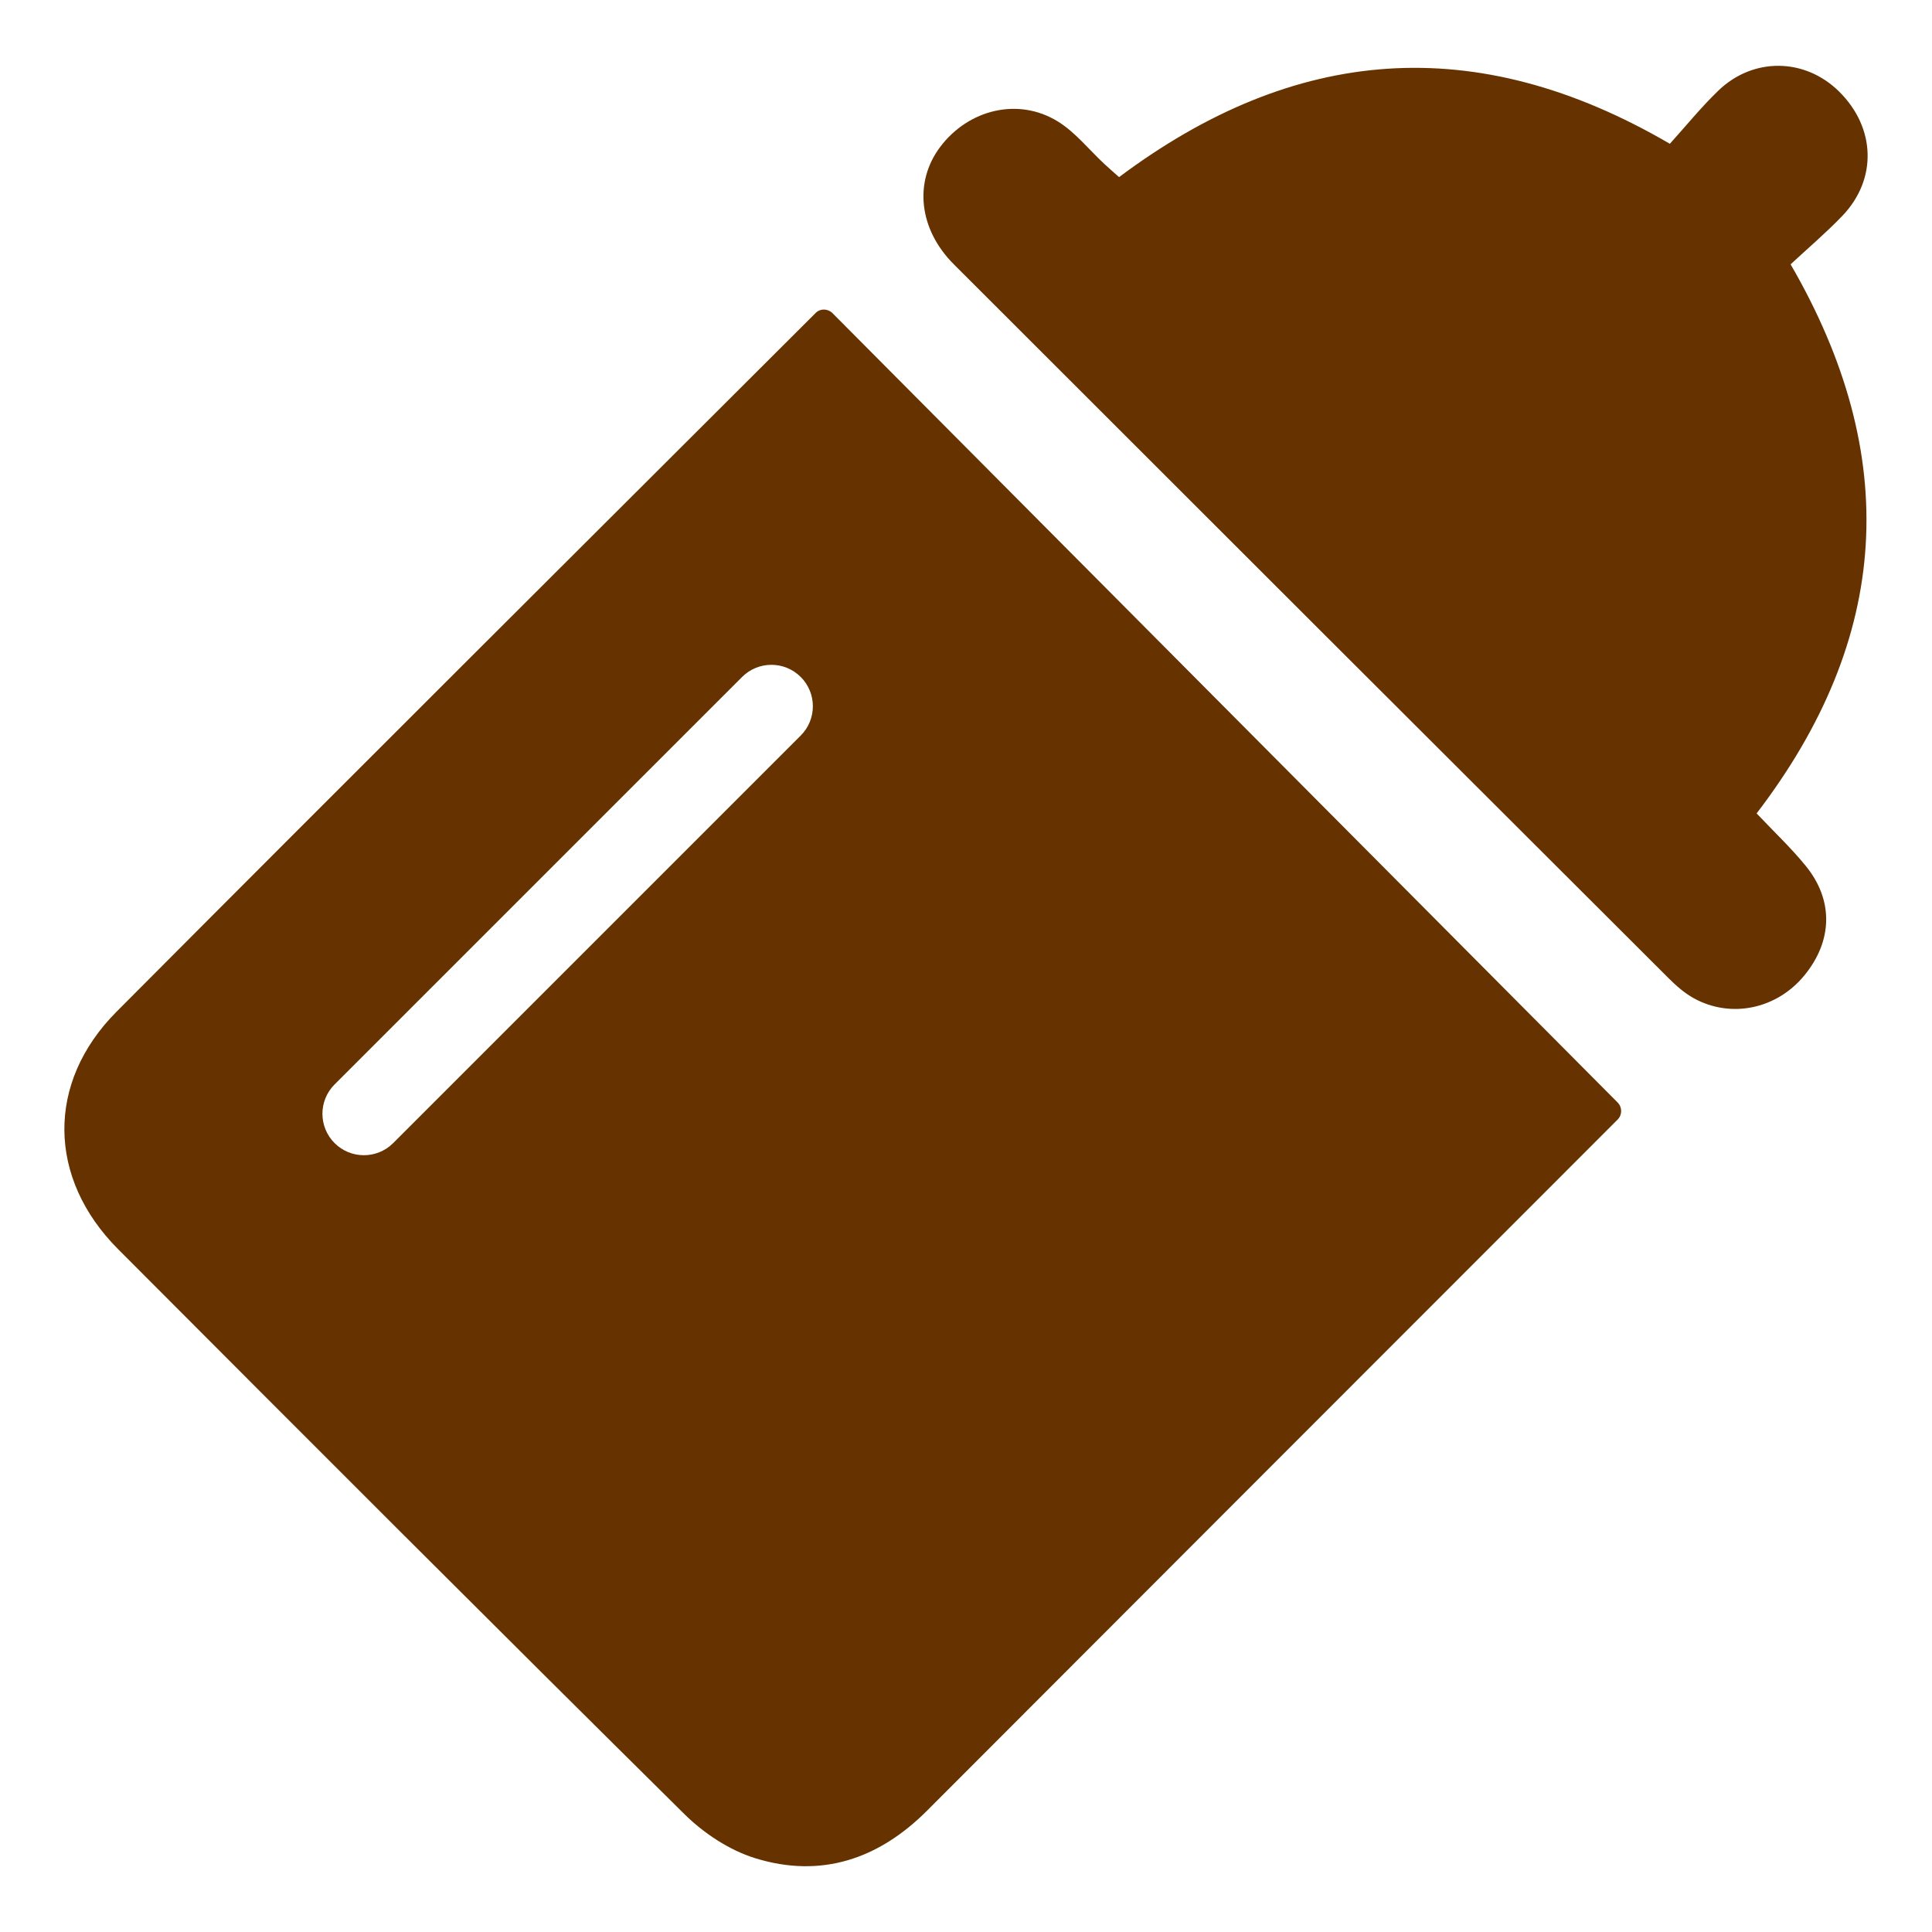
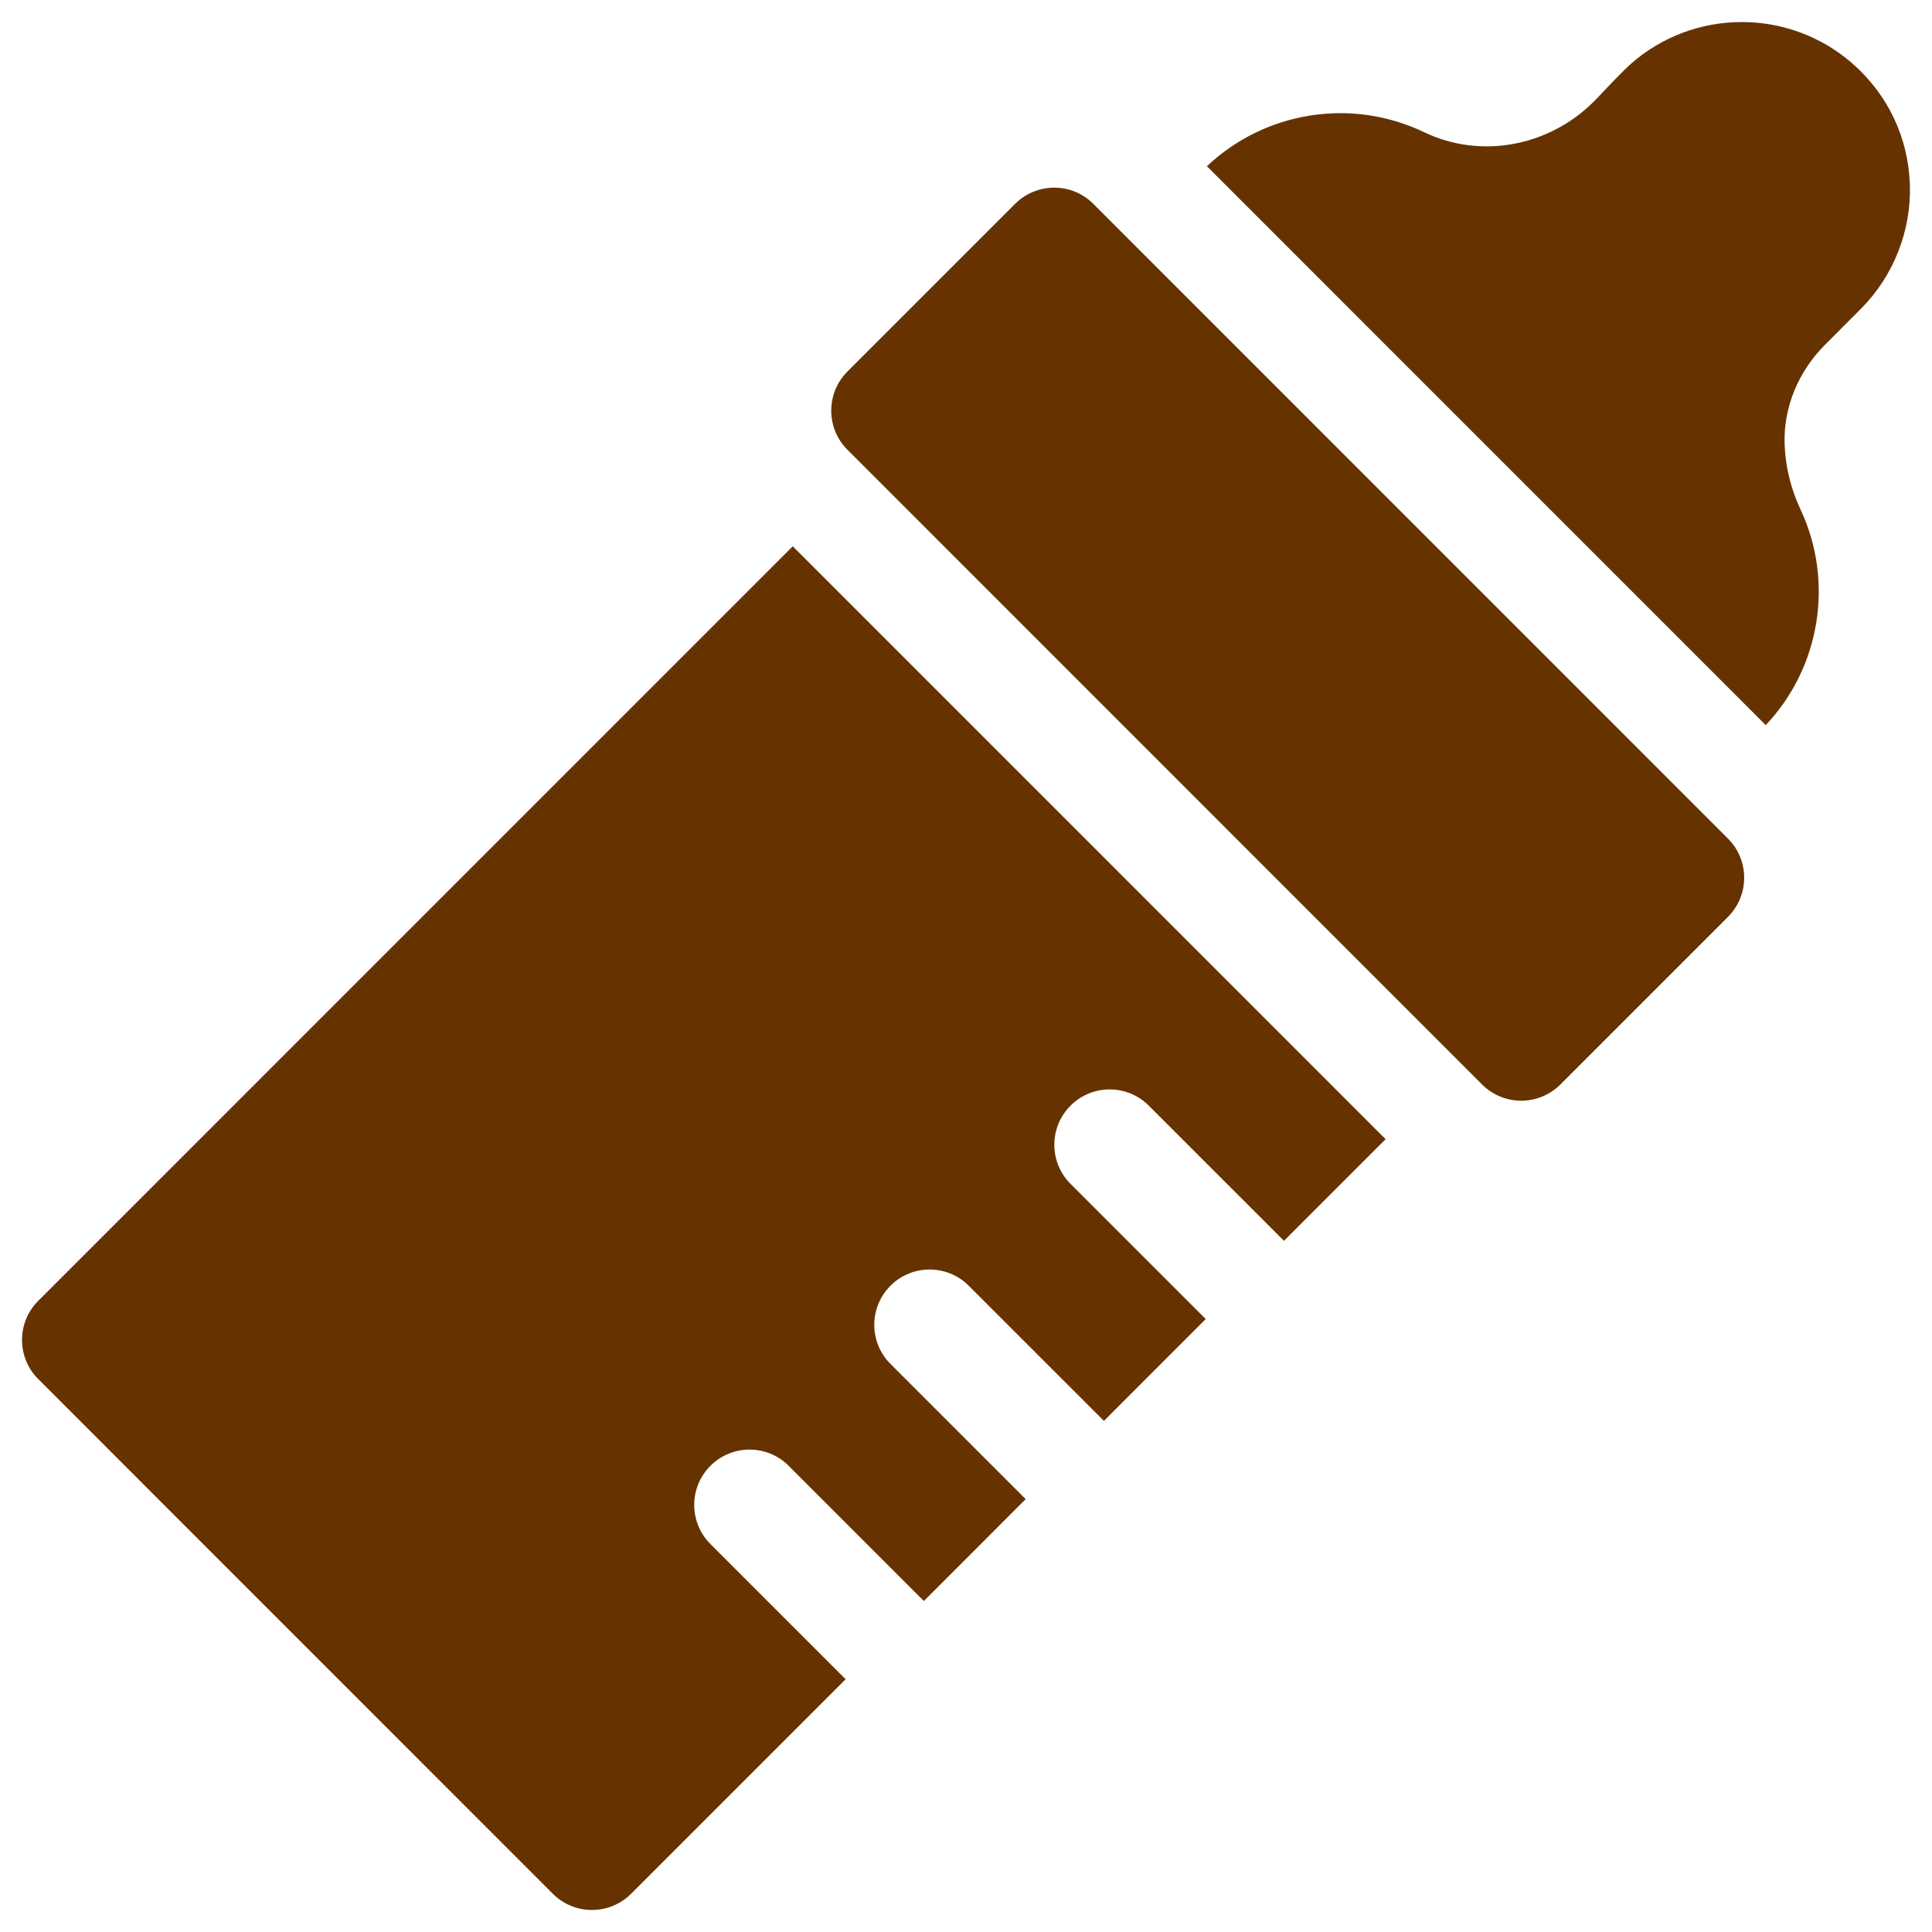
- <svg xmlns="http://www.w3.org/2000/svg" width="64px" height="64px" viewBox="0 0 64 64" version="1.1" id="SVGRoot">
-   <defs id="defs2059" />
+ <svg xmlns="http://www.w3.org/2000/svg" xmlns:ns1="http://www.openswatchbook.org/uri/2009/osb" width="64px" height="64px" viewBox="0 0 64 64" version="1.1" id="SVGRoot">
+   <defs id="defs842">
+     <linearGradient ns1:paint="solid" id="linearGradient1474">
+       <stop id="stop1472" offset="0" style="stop-color:#ffffff;stop-opacity:1;" />
+     </linearGradient>
+   </defs>
  <g id="layer1">
-     <path style="overflow:hidden;fill:#663300;stroke-width:0.069;fill-opacity:1" d="m 58.191,26.946 c 0.561,0.594 1.131,1.131 1.622,1.732 0.936,1.144 0.897,2.496 -0.047,3.641 -0.912,1.107 -2.425,1.429 -3.659,0.748 -0.313,-0.173 -0.593,-0.423 -0.848,-0.678 -7.891,-7.874 -15.779,-15.751 -23.663,-23.634 -1.159,-1.159 -1.327,-2.724 -0.45,-3.889 0.936,-1.243 2.585,-1.648 3.89,-0.846 0.585,0.359 1.036,0.936 1.549,1.413 0.169,0.157 0.344,0.308 0.486,0.434 5.804,-4.343 11.807,-4.861 18.245,-1.104 0.518,-0.572 1.026,-1.201 1.604,-1.759 1.159,-1.118 2.872,-1.088 4.002,0.028 1.213,1.198 1.271,2.905 0.107,4.12 -0.54,0.562 -1.137,1.069 -1.713,1.604 3.688,6.362 3.321,12.378 -1.126,18.19 z m -4.604,9.577 c 0.154,0.155 0.155,0.406 6.7e-4,0.562 l -0.007,0.007 c -7.623,7.628 -15.25,15.254 -22.869,22.887 -1.608,1.61 -3.515,2.25 -5.693,1.577 -0.857,-0.265 -1.707,-0.827 -2.351,-1.465 -6.278,-6.21 -12.519,-12.458 -18.755,-18.71 -2.34,-2.346 -2.389,-5.52 -0.053,-7.866 7.7,-7.736 15.436,-15.436 23.16,-23.148 l 0.003,-0.003 c 0.153,-0.152 0.404,-0.143 0.555,0.01 8.681,8.727 17.339,17.432 26.011,26.15 z m -27.063,-14.098 c -0.536,-0.536 -1.405,-0.536 -1.941,0 l -13.5,13.499 c -0.536,0.536 -0.536,1.405 0,1.942 0.268,0.268 0.619,0.402 0.971,0.402 0.351,0 0.703,-0.134 0.971,-0.402 l 13.5,-13.5 c 0.536,-0.536 0.536,-1.405 0,-1.941 z" id="path2" />
+     <g style="fill:#663300;fill-opacity:1" transform="matrix(0,1.204234,-1.204234,0,76.93824,-13.12872)" id="g2690">
+       <path style="fill:#663300;fill-opacity:1;stroke-width:0.101" id="path2-1" d="m 12.64,12.943 c 0.854,-0.981 2.038,-1.545 3.332,-1.59 1.276,-0.044 2.527,0.449 3.43,1.352 0.141,0.141 0.597,0.596 0.995,0.992 0.723,0.72 1.707,1.137 2.728,1.101 0.606,-0.021 1.216,-0.167 1.796,-0.439 1.982,-0.928 4.345,-0.54 5.928,0.959 L 15.475,30.69 c -1.51,-1.596 -1.892,-3.972 -0.942,-5.963 0.025,-0.053 0.05,-0.107 0.073,-0.161 0.681,-1.583 0.252,-3.427 -1.002,-4.609 -0.383,-0.361 -0.78,-0.743 -0.931,-0.913 -1.54,-1.732 -1.554,-4.354 -0.033,-6.101 z" />
+       <path style="fill:#663300;fill-opacity:1;stroke-width:0.101" id="path4" d="m 45.035,28.57 -3.719,3.719 c -0.594,0.594 -0.594,1.557 -9.5e-5,2.152 0.297,0.297 0.686,0.446 1.076,0.446 0.389,0 0.779,-0.148 1.076,-0.446 l 3.719,-3.719 2.802,2.801 -3.719,3.719 c -0.594,0.594 -0.594,1.558 -1.07e-4,2.152 0.297,0.297 0.687,0.446 1.076,0.446 0.389,0 0.779,-0.148 1.076,-0.446 l 3.719,-3.719 2.802,2.801 -3.719,3.719 c -0.594,0.594 -0.594,1.557 -1.07e-4,2.152 0.297,0.297 0.686,0.446 1.076,0.446 0.389,0 0.779,-0.148 1.076,-0.446 l 3.719,-3.719 5.902,5.902 c 0.285,0.285 0.446,0.672 0.446,1.076 0,0.404 -0.16,0.791 -0.446,1.076 L 48.838,62.838 c -0.297,0.297 -0.686,0.446 -1.076,0.446 -0.389,0 -0.779,-0.148 -1.076,-0.446 l -20.757,-20.755 16.31,-16.309 z" />
+       <path style="fill:#663300;fill-opacity:1;stroke-width:0.101" id="path6" d="m 33.971,16.356 c 0.594,-0.594 1.558,-0.594 2.152,0 l 4.612,4.612 c 0.285,0.285 0.446,0.672 0.446,1.076 0,0.403 -0.16,0.791 -0.446,1.076 L 23.274,40.578 c -0.297,0.297 -0.686,0.446 -1.076,0.446 -0.389,0 -0.779,-0.148 -1.076,-0.446 l -4.612,-4.612 c -0.285,-0.285 -0.446,-0.672 -0.446,-1.076 0,-0.404 0.16,-0.791 0.446,-1.076 z" />
+     </g>
  </g>
</svg>
